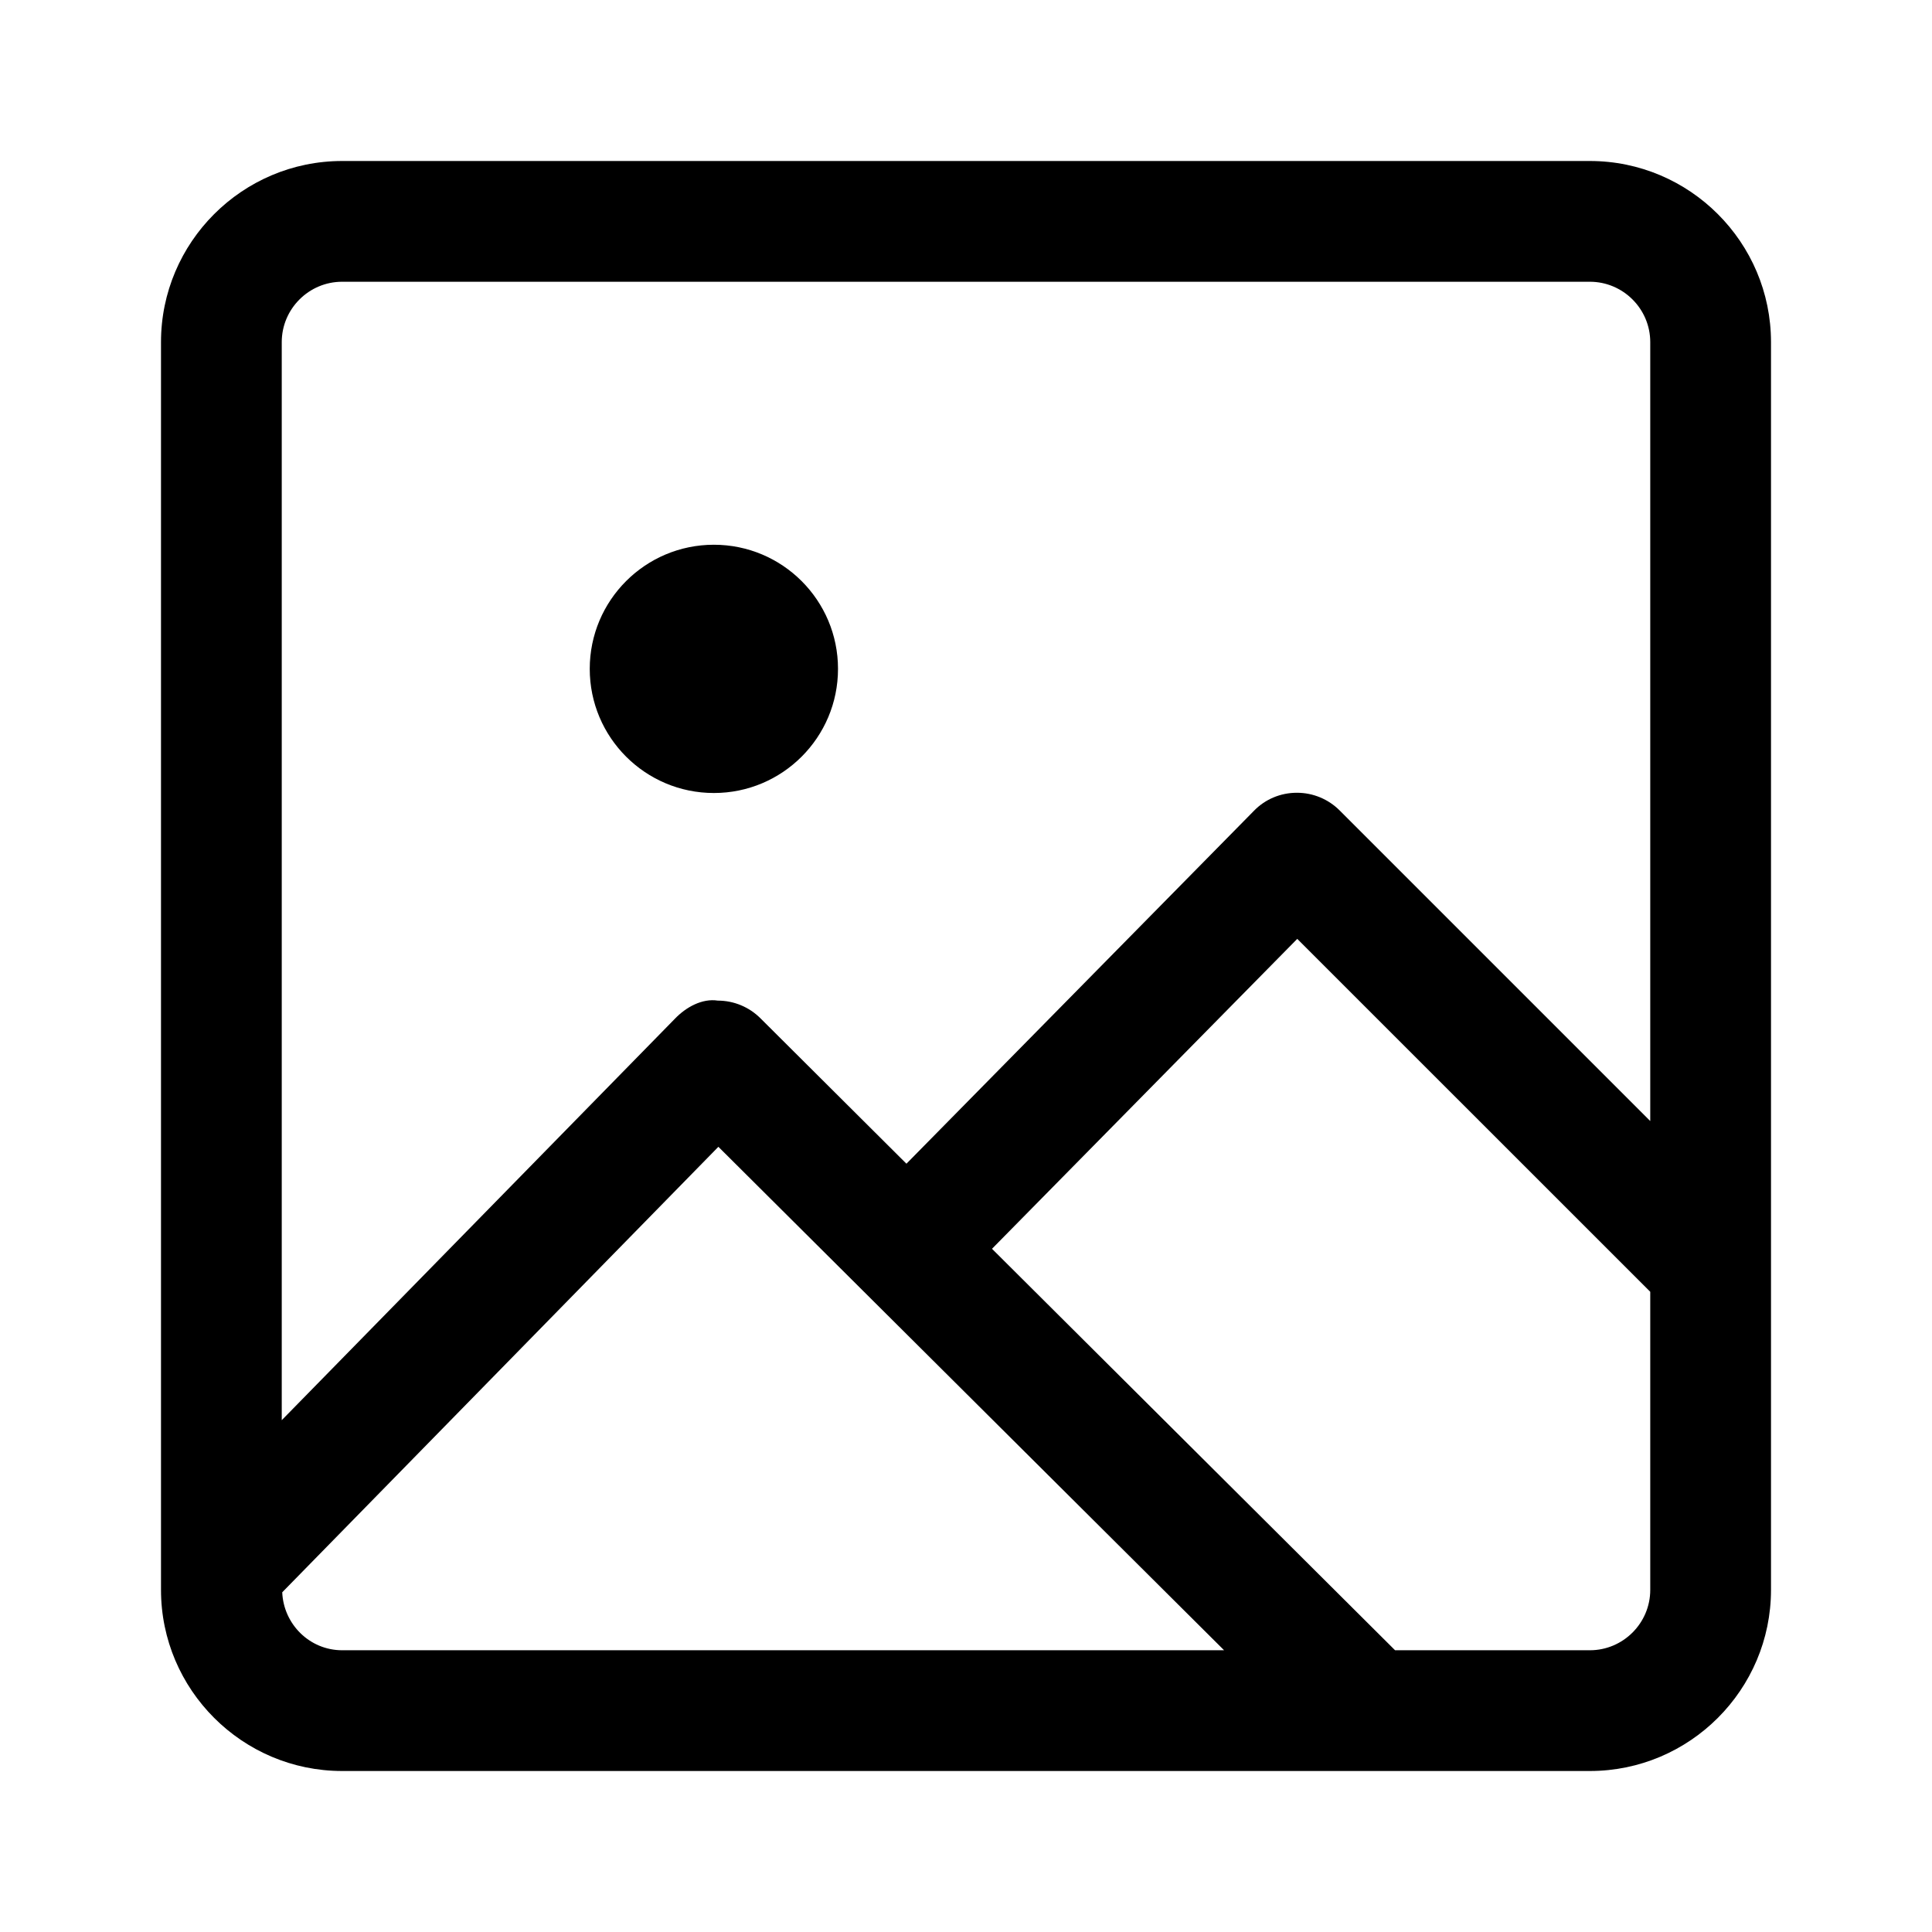
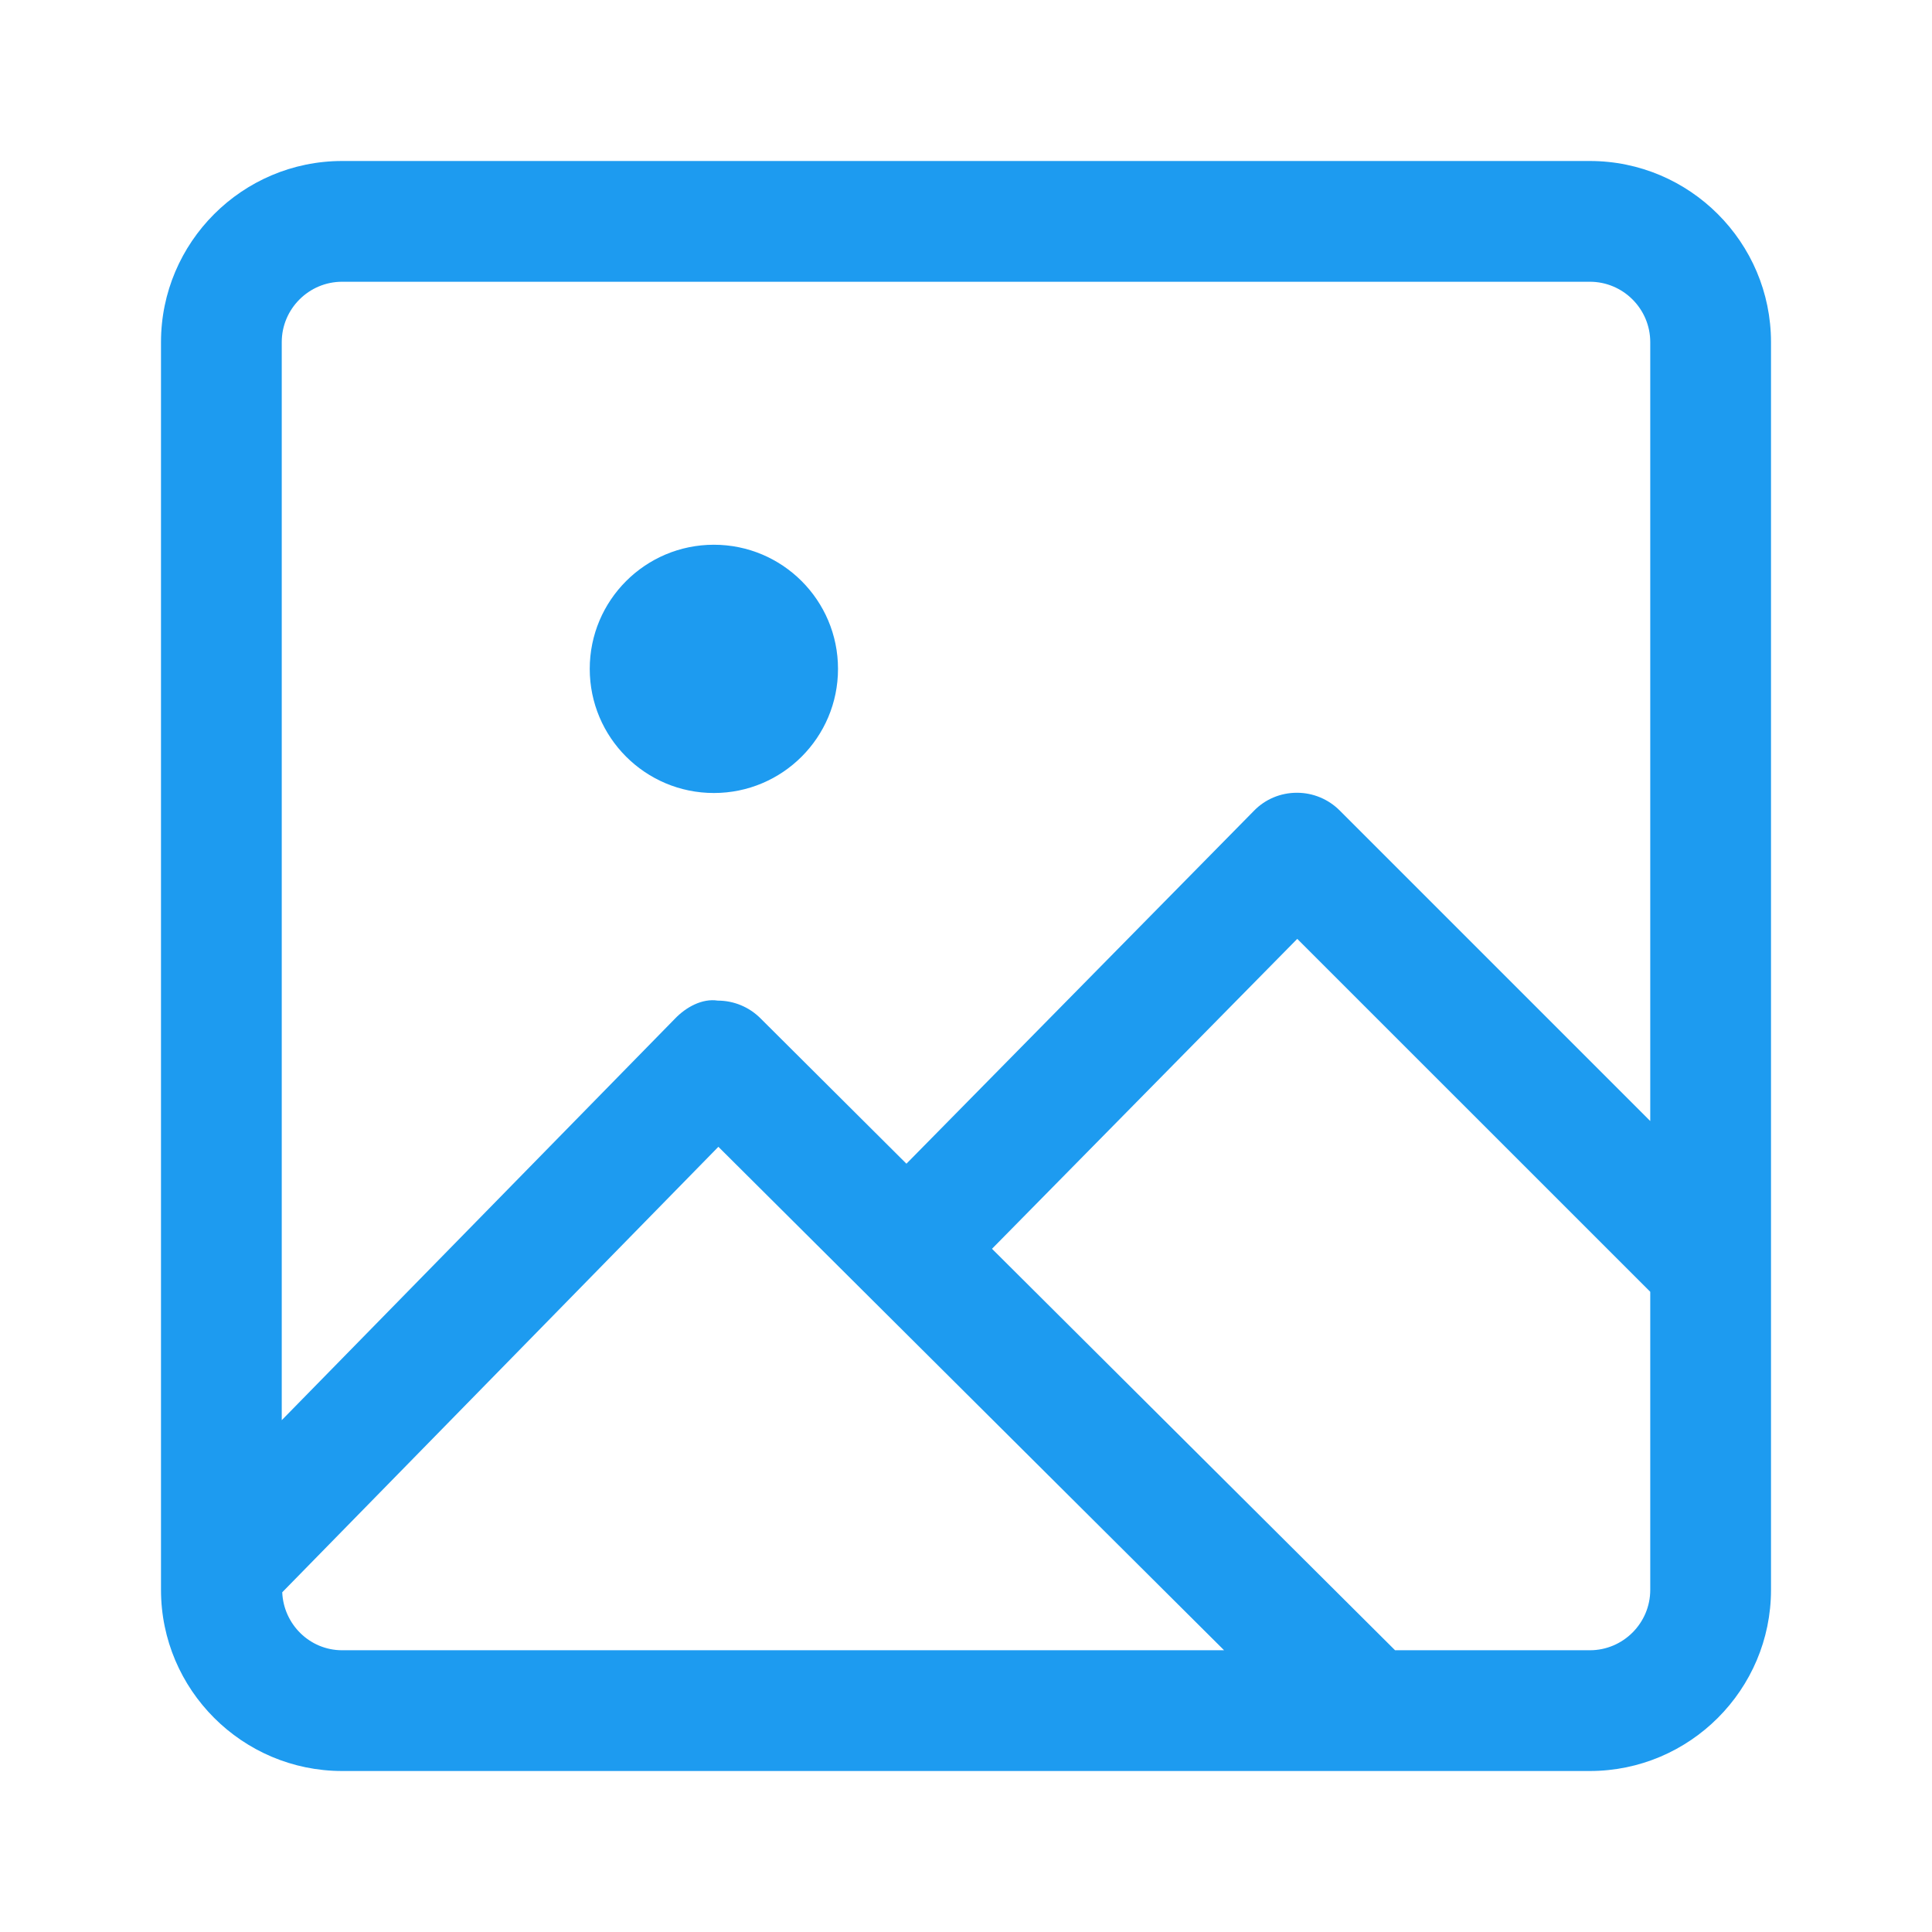
<svg xmlns="http://www.w3.org/2000/svg" width="24" height="24" viewBox="0 0 24 24">
  <g>
-     <path d="M19.75 2H4.25C3.01 2 2 3.01 2 4.25v15.5C2 20.99 3.01 22 4.25 22h15.5c1.24 0 2.25-1.01 2.25-2.25V4.25C22 3.01 20.99 2 19.75 2zM4.25 3.5h15.5c.413 0 .75.337.75.75v9.676l-3.858-3.858c-.14-.14-.33-.22-.53-.22h-.003c-.2 0-.393.08-.532.224l-4.317 4.384-1.813-1.806c-.14-.14-.33-.22-.53-.22-.193-.03-.395.08-.535.227L3.5 17.642V4.25c0-.413.337-.75.75-.75zm-.744 16.28l5.418-5.534 6.282 6.254H4.25c-.402 0-.727-.322-.744-.72zm16.244.72h-2.42l-5.007-4.987 3.792-3.85 4.385 4.384v3.703c0 .413-.337.75-.75.75z" fill="currentColor" />
-     <circle cx="8.868" cy="8.309" r="1.542" fill="currentColor" />
+     <path d="M19.75 2H4.25C3.01 2 2 3.01 2 4.25v15.5C2 20.99 3.01 22 4.25 22h15.5c1.24 0 2.25-1.01 2.25-2.25V4.25C22 3.01 20.99 2 19.75 2zM4.25 3.5h15.5c.413 0 .75.337.75.75v9.676l-3.858-3.858c-.14-.14-.33-.22-.53-.22h-.003c-.2 0-.393.08-.532.224l-4.317 4.384-1.813-1.806c-.14-.14-.33-.22-.53-.22-.193-.03-.395.08-.535.227L3.5 17.642V4.25c0-.413.337-.75.75-.75zm-.744 16.28l5.418-5.534 6.282 6.254H4.25c-.402 0-.727-.322-.744-.72zm16.244.72h-2.42l-5.007-4.987 3.792-3.85 4.385 4.384v3.703c0 .413-.337.75-.75.75z" fill="#1d9bf0" />
+     <circle cx="8.868" cy="8.309" r="1.542" fill="#1d9bf0" />
  </g>
</svg>
